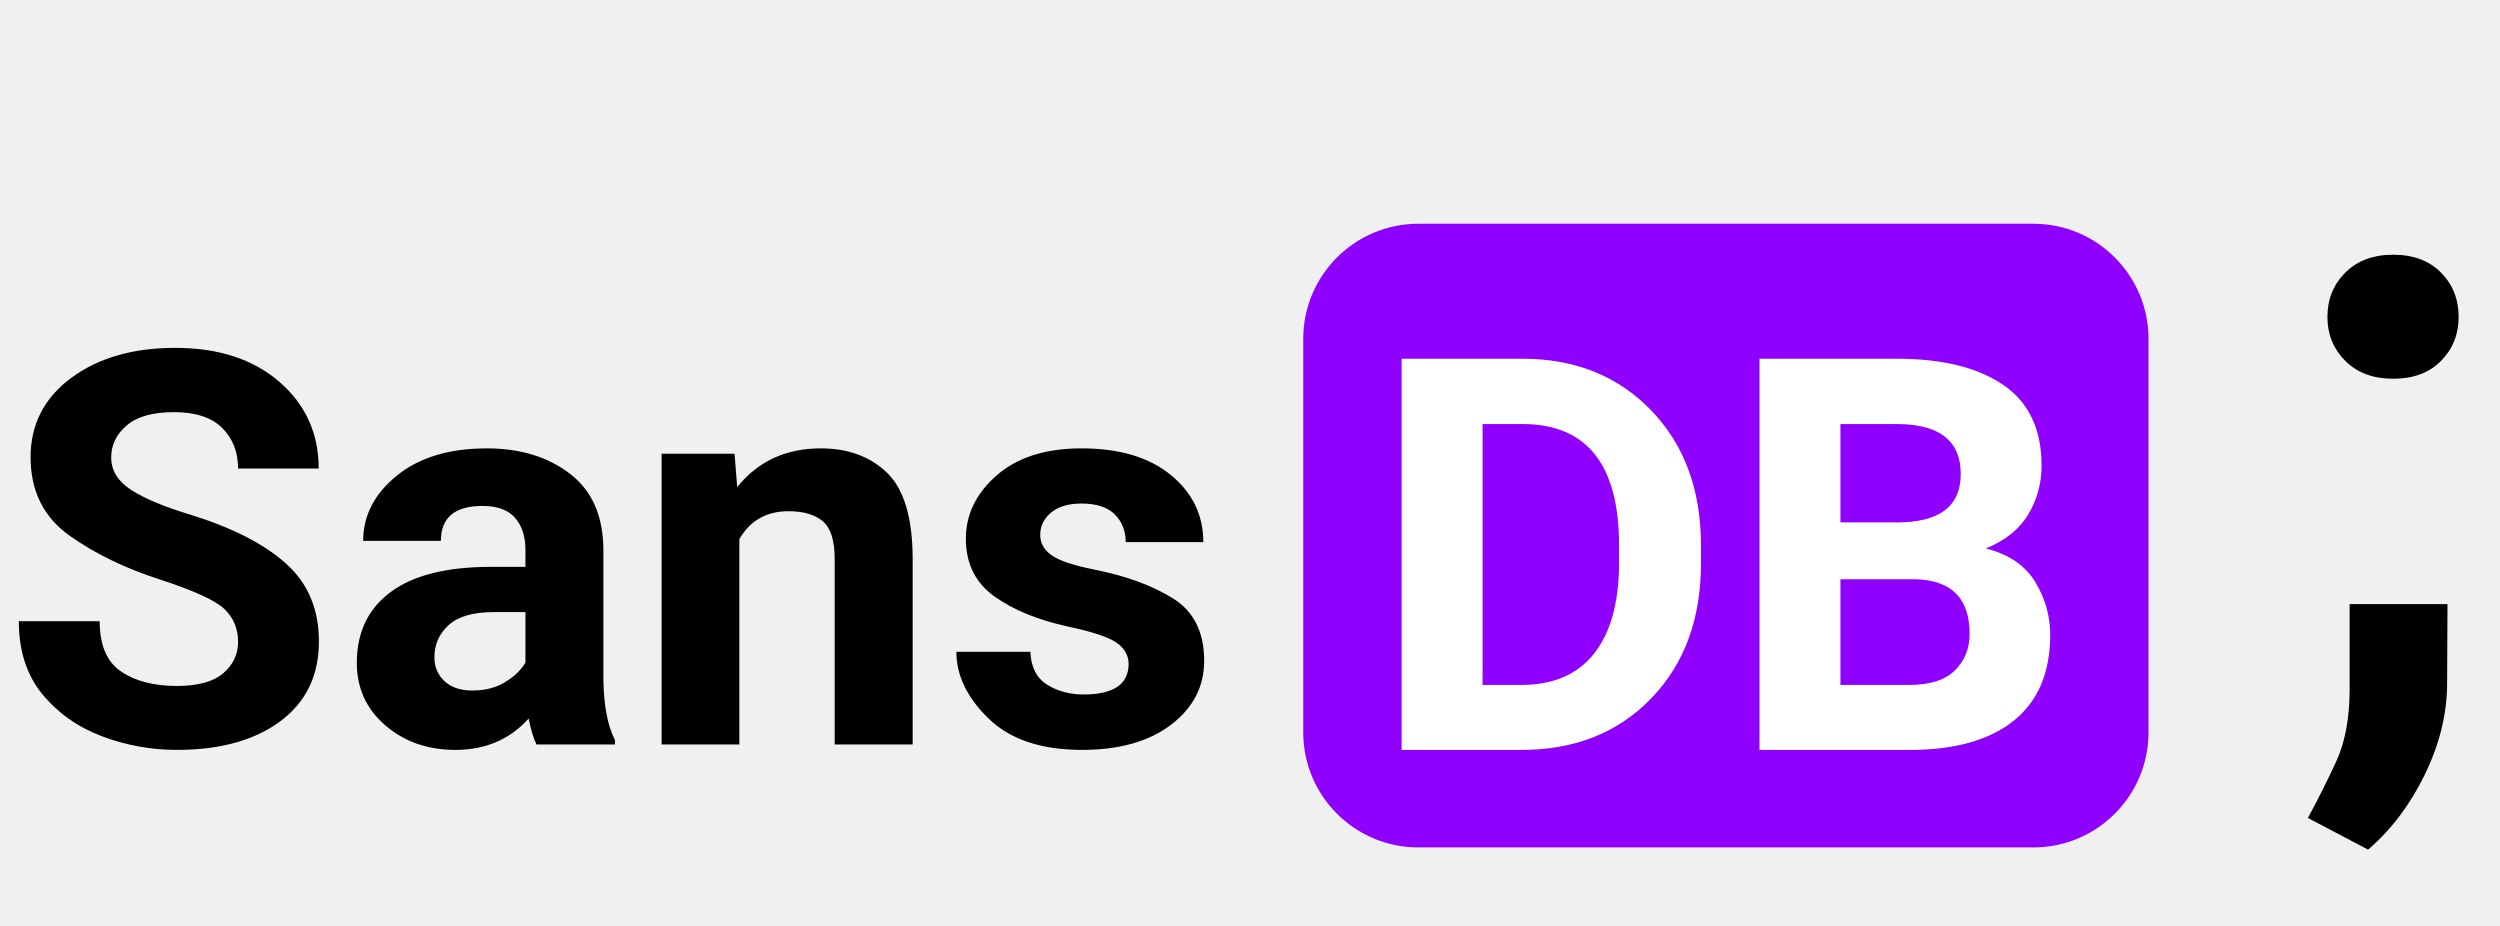
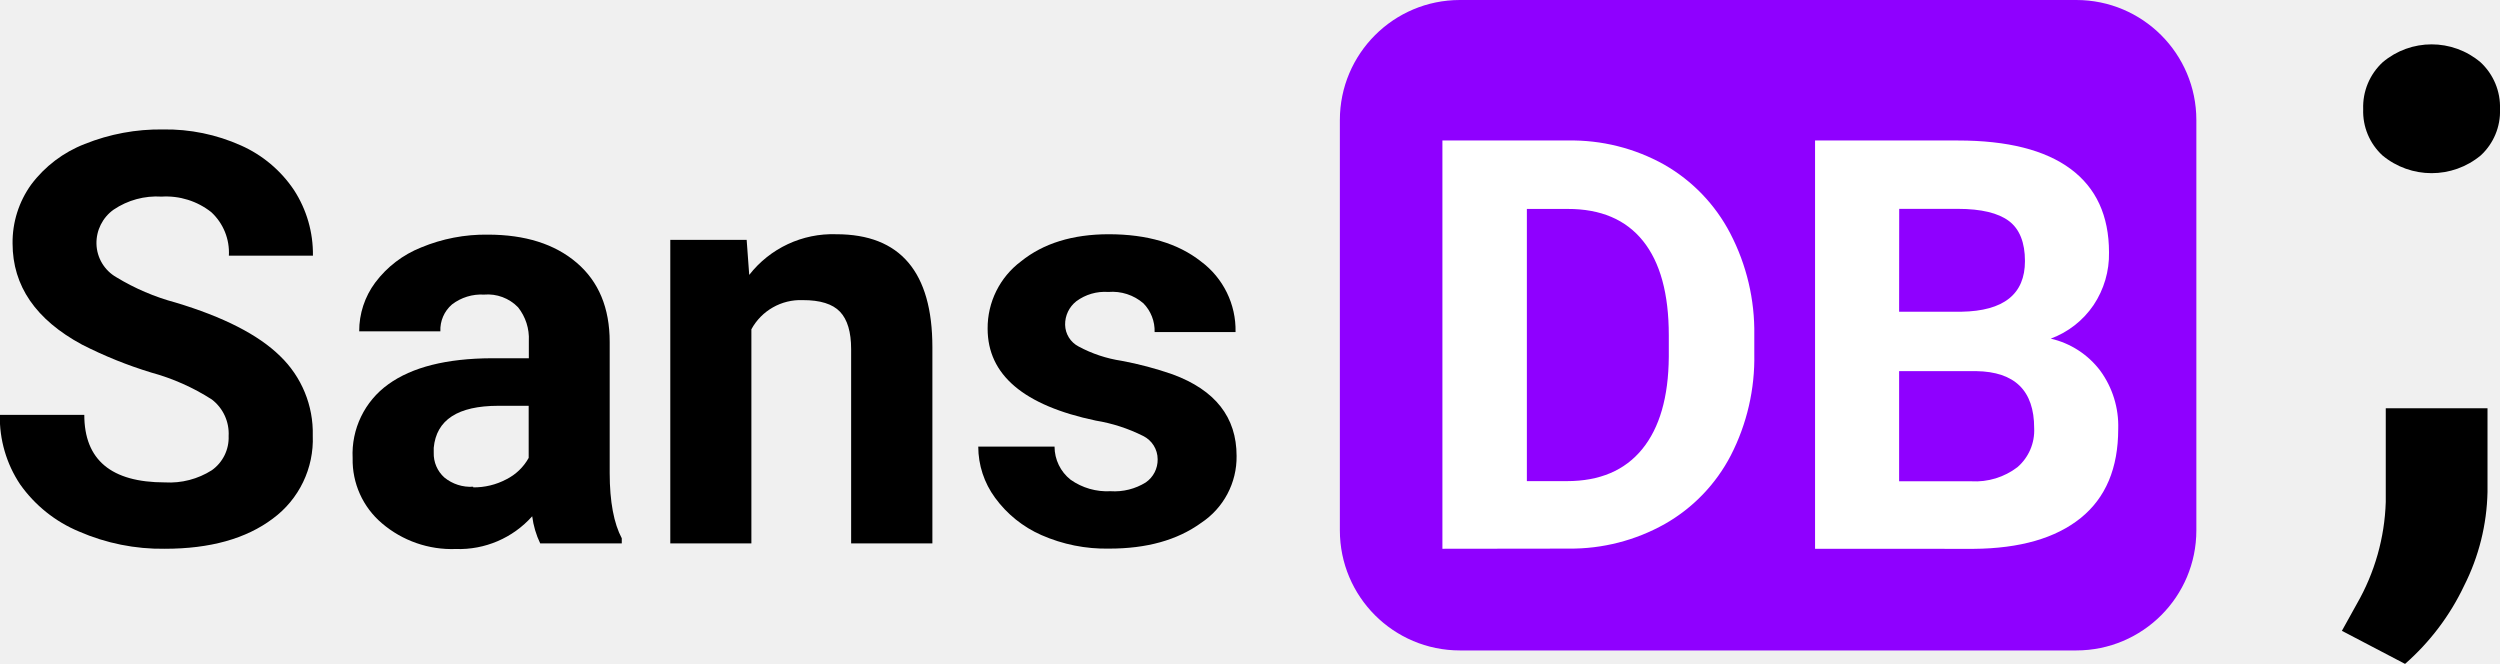
- <svg xmlns="http://www.w3.org/2000/svg" id="Layer_1" data-name="Layer 1" viewBox="0 0 325.69 120.57">
+ <svg xmlns="http://www.w3.org/2000/svg" id="Layer_1" data-name="Layer 1" viewBox="0 0 312.29 82.93">
  <defs>
-     <style>.cls-1{fill:#8f00ff;}.cls-2,.cls-3{font-size:71.68px;}.cls-2,.cls-3,.cls-4{font-family:Roboto-Bold, Roboto;font-weight:700;}.cls-3{fill:#fff;}.cls-4{font-size:107.03px;}</style>
+     <style>.cls-1{fill:#8f00ff;}.cls-2{fill:#fff;}</style>
  </defs>
-   <rect class="cls-1" x="169.78" y="29.15" width="110.12" height="81.25" rx="15" />
-   <text class="cls-2" transform="translate(0 96.99)">Sans</text>
-   <text class="cls-3" transform="translate(178.05 97.7)">DB</text>
-   <text class="cls-4" transform="translate(297.63 91.56)">;</text>
+   <rect class="cls-1" x="167.37" width="106.99" height="81.25" rx="15" />
+   <path d="M172.83,312.58a5.38,5.38,0,0,0-2.1-4.56,27.34,27.34,0,0,0-7.56-3.36,53,53,0,0,1-8.65-3.49q-8.67-4.68-8.68-12.63a12.34,12.34,0,0,1,2.33-7.37,15.23,15.23,0,0,1,6.68-5.06,25.27,25.27,0,0,1,9.79-1.82,22.89,22.89,0,0,1,9.73,2,15.58,15.58,0,0,1,6.63,5.58,14.68,14.68,0,0,1,2.36,8.19h-10.5a6.87,6.87,0,0,0-2.2-5.44,9.1,9.1,0,0,0-6.2-1.94,9.62,9.62,0,0,0-6,1.63,5.11,5.11,0,0,0-2.14,4.28,4.94,4.94,0,0,0,2.5,4.17,28.37,28.37,0,0,0,7.37,3.15q9,2.7,13.06,6.68a13.32,13.32,0,0,1,4.09,9.94,12.28,12.28,0,0,1-5,10.38q-5,3.76-13.48,3.76a25.94,25.94,0,0,1-10.71-2.15,17,17,0,0,1-7.37-5.9,15.1,15.1,0,0,1-2.53-8.68H154.8q0,8.44,10.08,8.44a9.85,9.85,0,0,0,5.85-1.52A5,5,0,0,0,172.83,312.58Z" transform="translate(-144.27 -258.12)" />
+   <path d="M211.75,326a11.13,11.13,0,0,1-1-3.39,12.22,12.22,0,0,1-9.55,4.09,13.45,13.45,0,0,1-9.23-3.22,10.36,10.36,0,0,1-3.65-8.12,10.7,10.7,0,0,1,4.46-9.24q4.45-3.21,12.9-3.25h4.65v-2.17a6.23,6.23,0,0,0-1.35-4.2,5.29,5.29,0,0,0-4.25-1.58,6,6,0,0,0-4,1.23,4.19,4.19,0,0,0-1.45,3.36H189.14a10.13,10.13,0,0,1,2-6.09,13.32,13.32,0,0,1,5.74-4.39,20.94,20.94,0,0,1,8.33-1.6q7,0,11.11,3.52t4.11,9.89V317.2c0,3.6.53,6.32,1.51,8.16V326Zm-8.37-7a8.66,8.66,0,0,0,4.13-1,6.55,6.55,0,0,0,2.8-2.68v-6.51h-3.78q-7.59,0-8.08,5.25l0,.6a4,4,0,0,0,1.33,3.11A5.16,5.16,0,0,0,203.38,318.92Z" transform="translate(-144.27 -258.12)" />
+   <path d="M237.54,288.08l.32,4.38a13.22,13.22,0,0,1,10.88-5.08q6,0,9,3.54t3,10.57V326H250.59V301.73q0-3.21-1.39-4.67t-4.66-1.45a7,7,0,0,0-6.41,3.64V326H228V288.08Z" transform="translate(-144.27 -258.12)" />
+   <path d="M288.88,315.49a3.25,3.25,0,0,0-1.83-2.92,20.63,20.63,0,0,0-5.9-1.91q-13.51-2.84-13.51-11.48a10.4,10.4,0,0,1,4.18-8.42q4.19-3.37,10.94-3.38,7.22,0,11.53,3.4a10.69,10.69,0,0,1,4.32,8.82H288.5a4.92,4.92,0,0,0-1.4-3.59,5.94,5.94,0,0,0-4.38-1.42,6,6,0,0,0-4,1.16,3.66,3.66,0,0,0-1.4,2.94A3.12,3.12,0,0,0,279,301.4a16.49,16.49,0,0,0,5.37,1.79,43.52,43.52,0,0,1,6.37,1.69q8,2.94,8,10.19a9.86,9.86,0,0,1-4.45,8.38q-4.44,3.21-11.48,3.2a20,20,0,0,1-8.45-1.69,14.28,14.28,0,0,1-5.79-4.66,10.81,10.81,0,0,1-2.1-6.39H276a5.27,5.27,0,0,0,2,4.13,7.91,7.91,0,0,0,5,1.44,7.4,7.4,0,0,0,4.4-1.1A3.44,3.44,0,0,0,288.88,315.49Z" transform="translate(-144.27 -258.12)" />
+   <path class="cls-2" d="M324.45,326.67v-51h15.68a23.77,23.77,0,0,1,12,3,21.08,21.08,0,0,1,8.28,8.61,26.59,26.59,0,0,1,3,12.69v2.34A26.63,26.63,0,0,1,360.48,315a20.94,20.94,0,0,1-8.24,8.57,24,24,0,0,1-12,3.08ZM335,284.22v34H340q6.15,0,9.41-4t3.32-11.51V300q0-7.77-3.22-11.78t-9.41-4Z" transform="translate(-144.27 -258.12)" />
+   <path class="cls-2" d="M371,326.67v-51h17.85q9.28,0,14.07,3.55t4.8,10.42a11.45,11.45,0,0,1-1.93,6.59,11.11,11.11,0,0,1-5.35,4.19,10.78,10.78,0,0,1,6.18,4,11.71,11.71,0,0,1,2.25,7.28q0,7.35-4.69,11.13t-13.37,3.85Zm10.5-29.61h7.77q7.95-.13,7.95-6.33c0-2.31-.67-4-2-5s-3.46-1.52-6.36-1.52h-7.35Zm0,7.42v13.76h9a8.67,8.67,0,0,0,5.79-1.77,6.06,6.06,0,0,0,2.08-4.88q0-7-7.24-7.11Z" transform="translate(-144.27 -258.12)" />
+   <path d="M444.7,341.05l-7.89-4.13,1.88-3.39a27.22,27.22,0,0,0,3.6-12.7V309.12H455L455,319.57a27.18,27.18,0,0,1-2.92,11.71A30.13,30.13,0,0,1,444.7,341.05Zm-5.23-69.29a7.61,7.61,0,0,1,2.43-5.86,9.47,9.47,0,0,1,12.23,0,7.61,7.61,0,0,1,2.43,5.86,7.49,7.49,0,0,1-2.4,5.77,9.61,9.61,0,0,1-12.29,0A7.49,7.49,0,0,1,439.47,271.76Z" transform="translate(-144.27 -258.12)" />
</svg>
